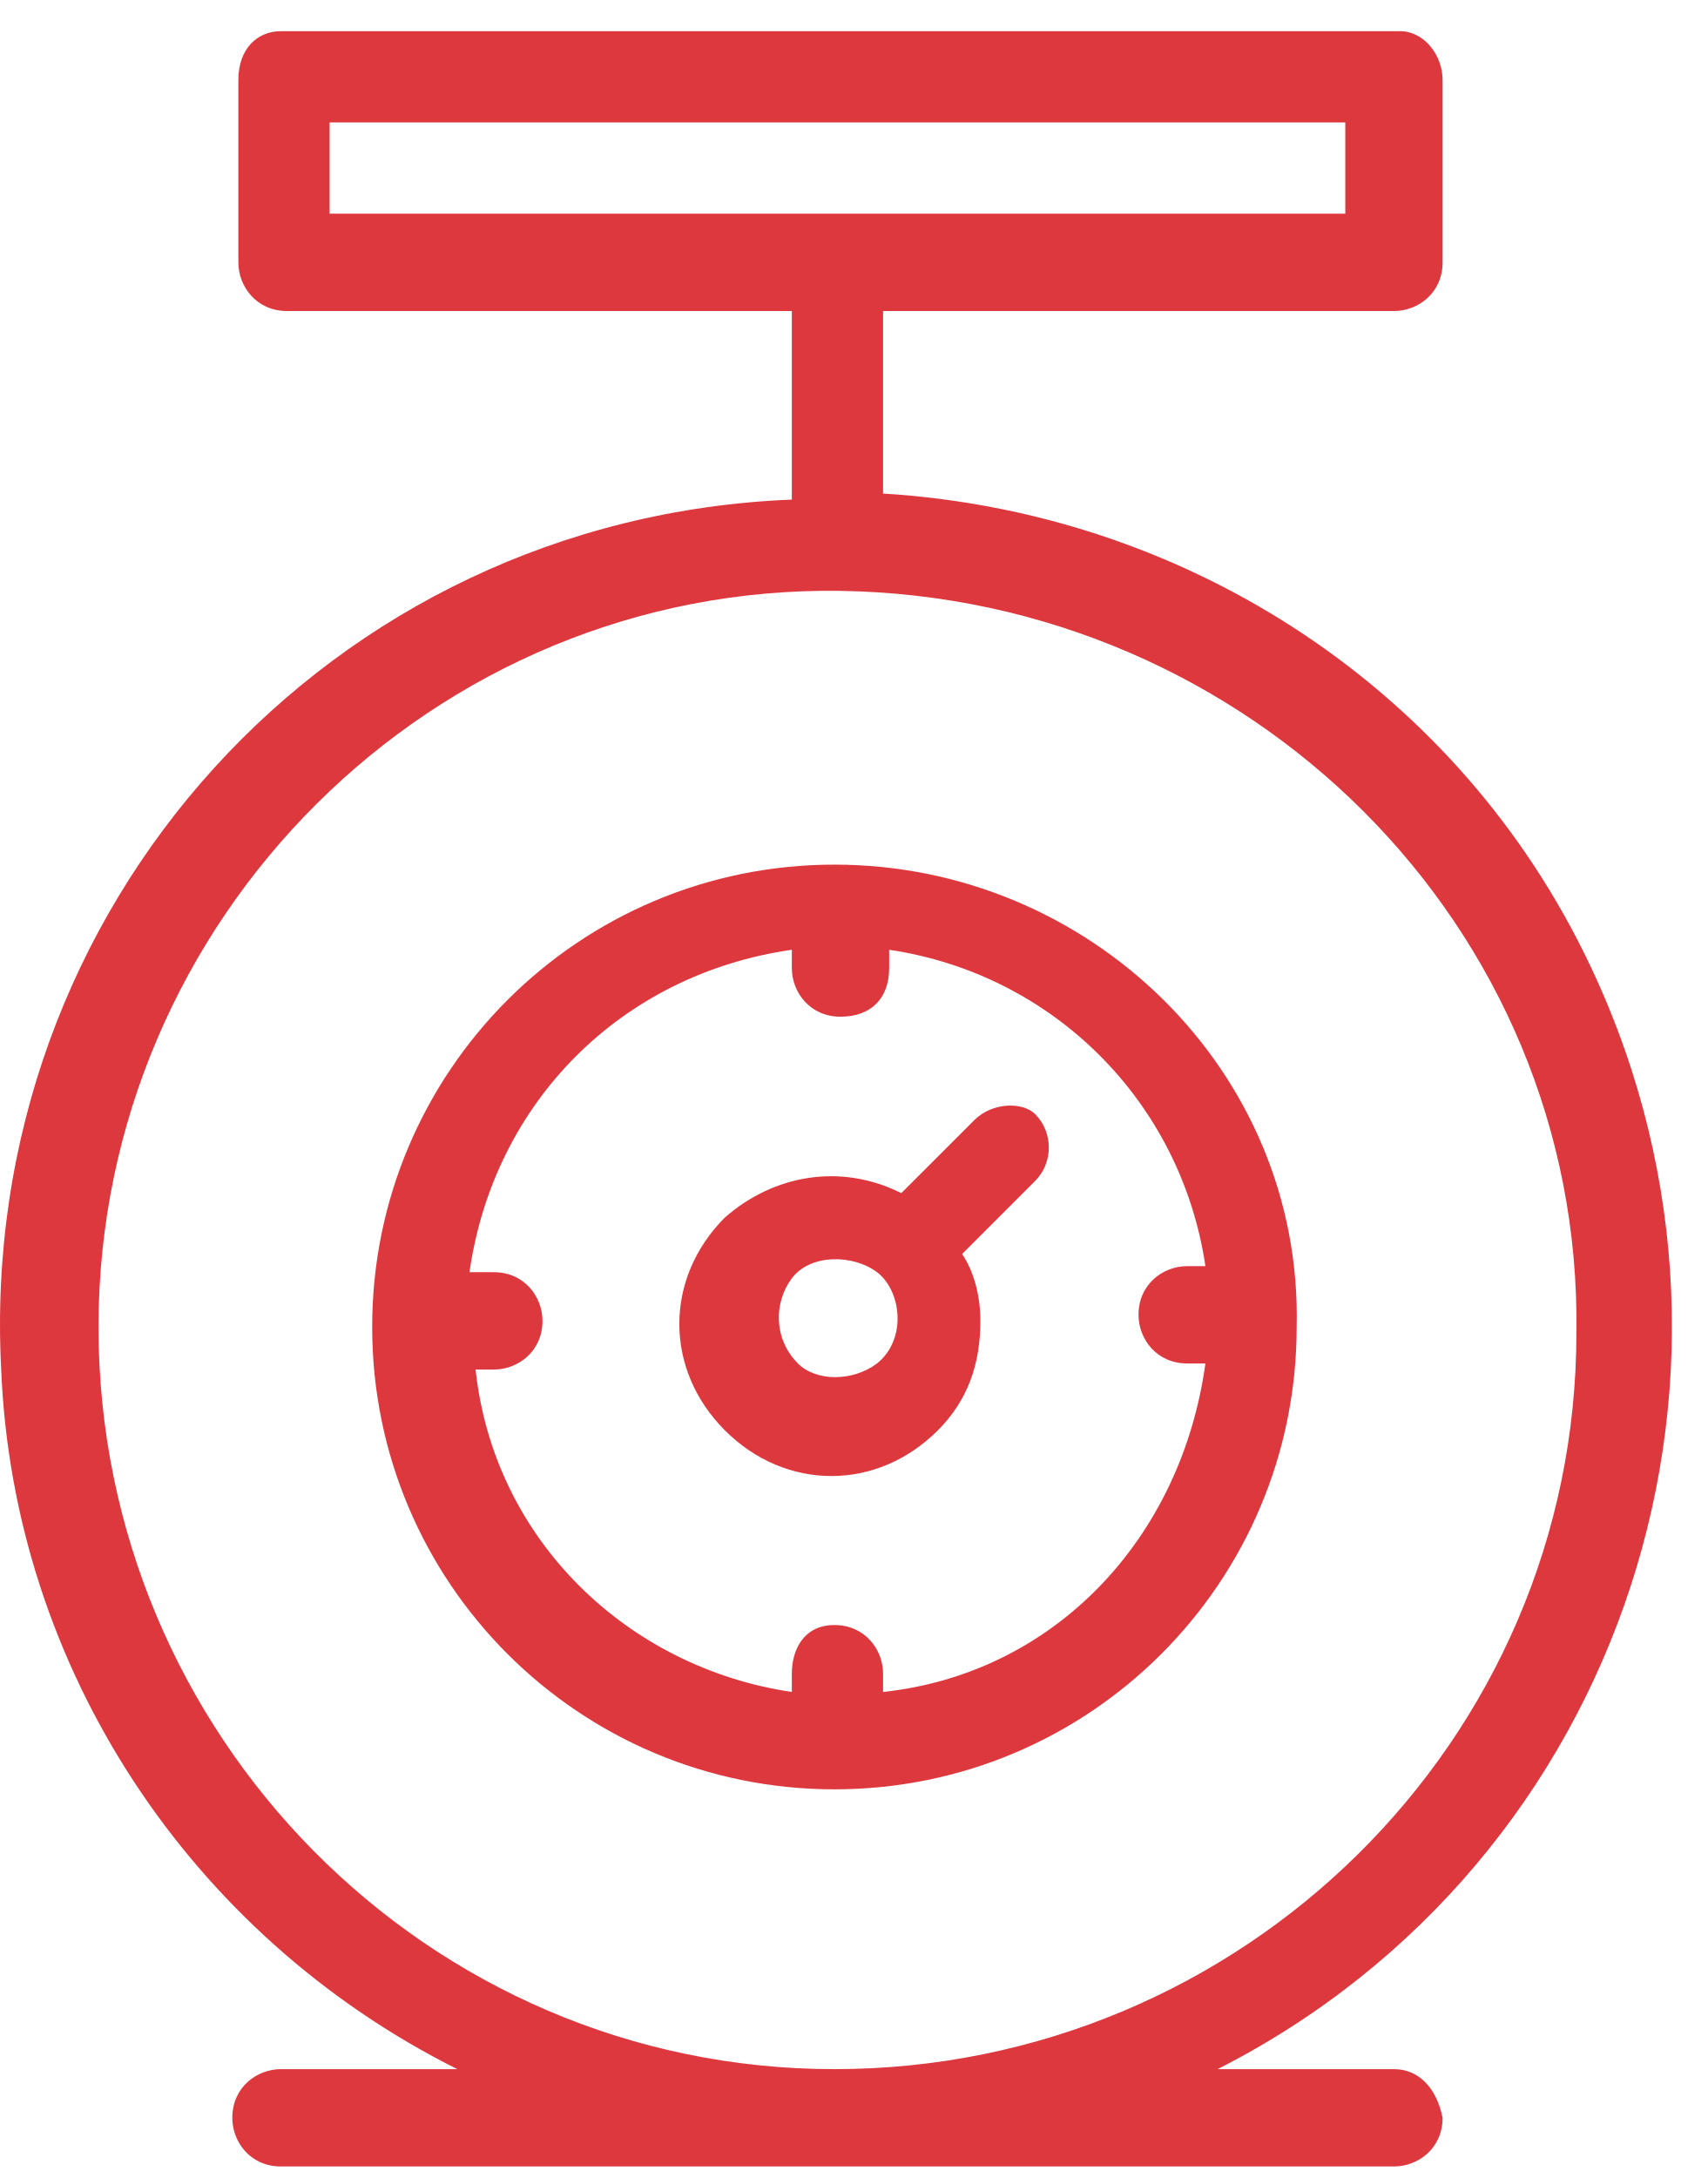
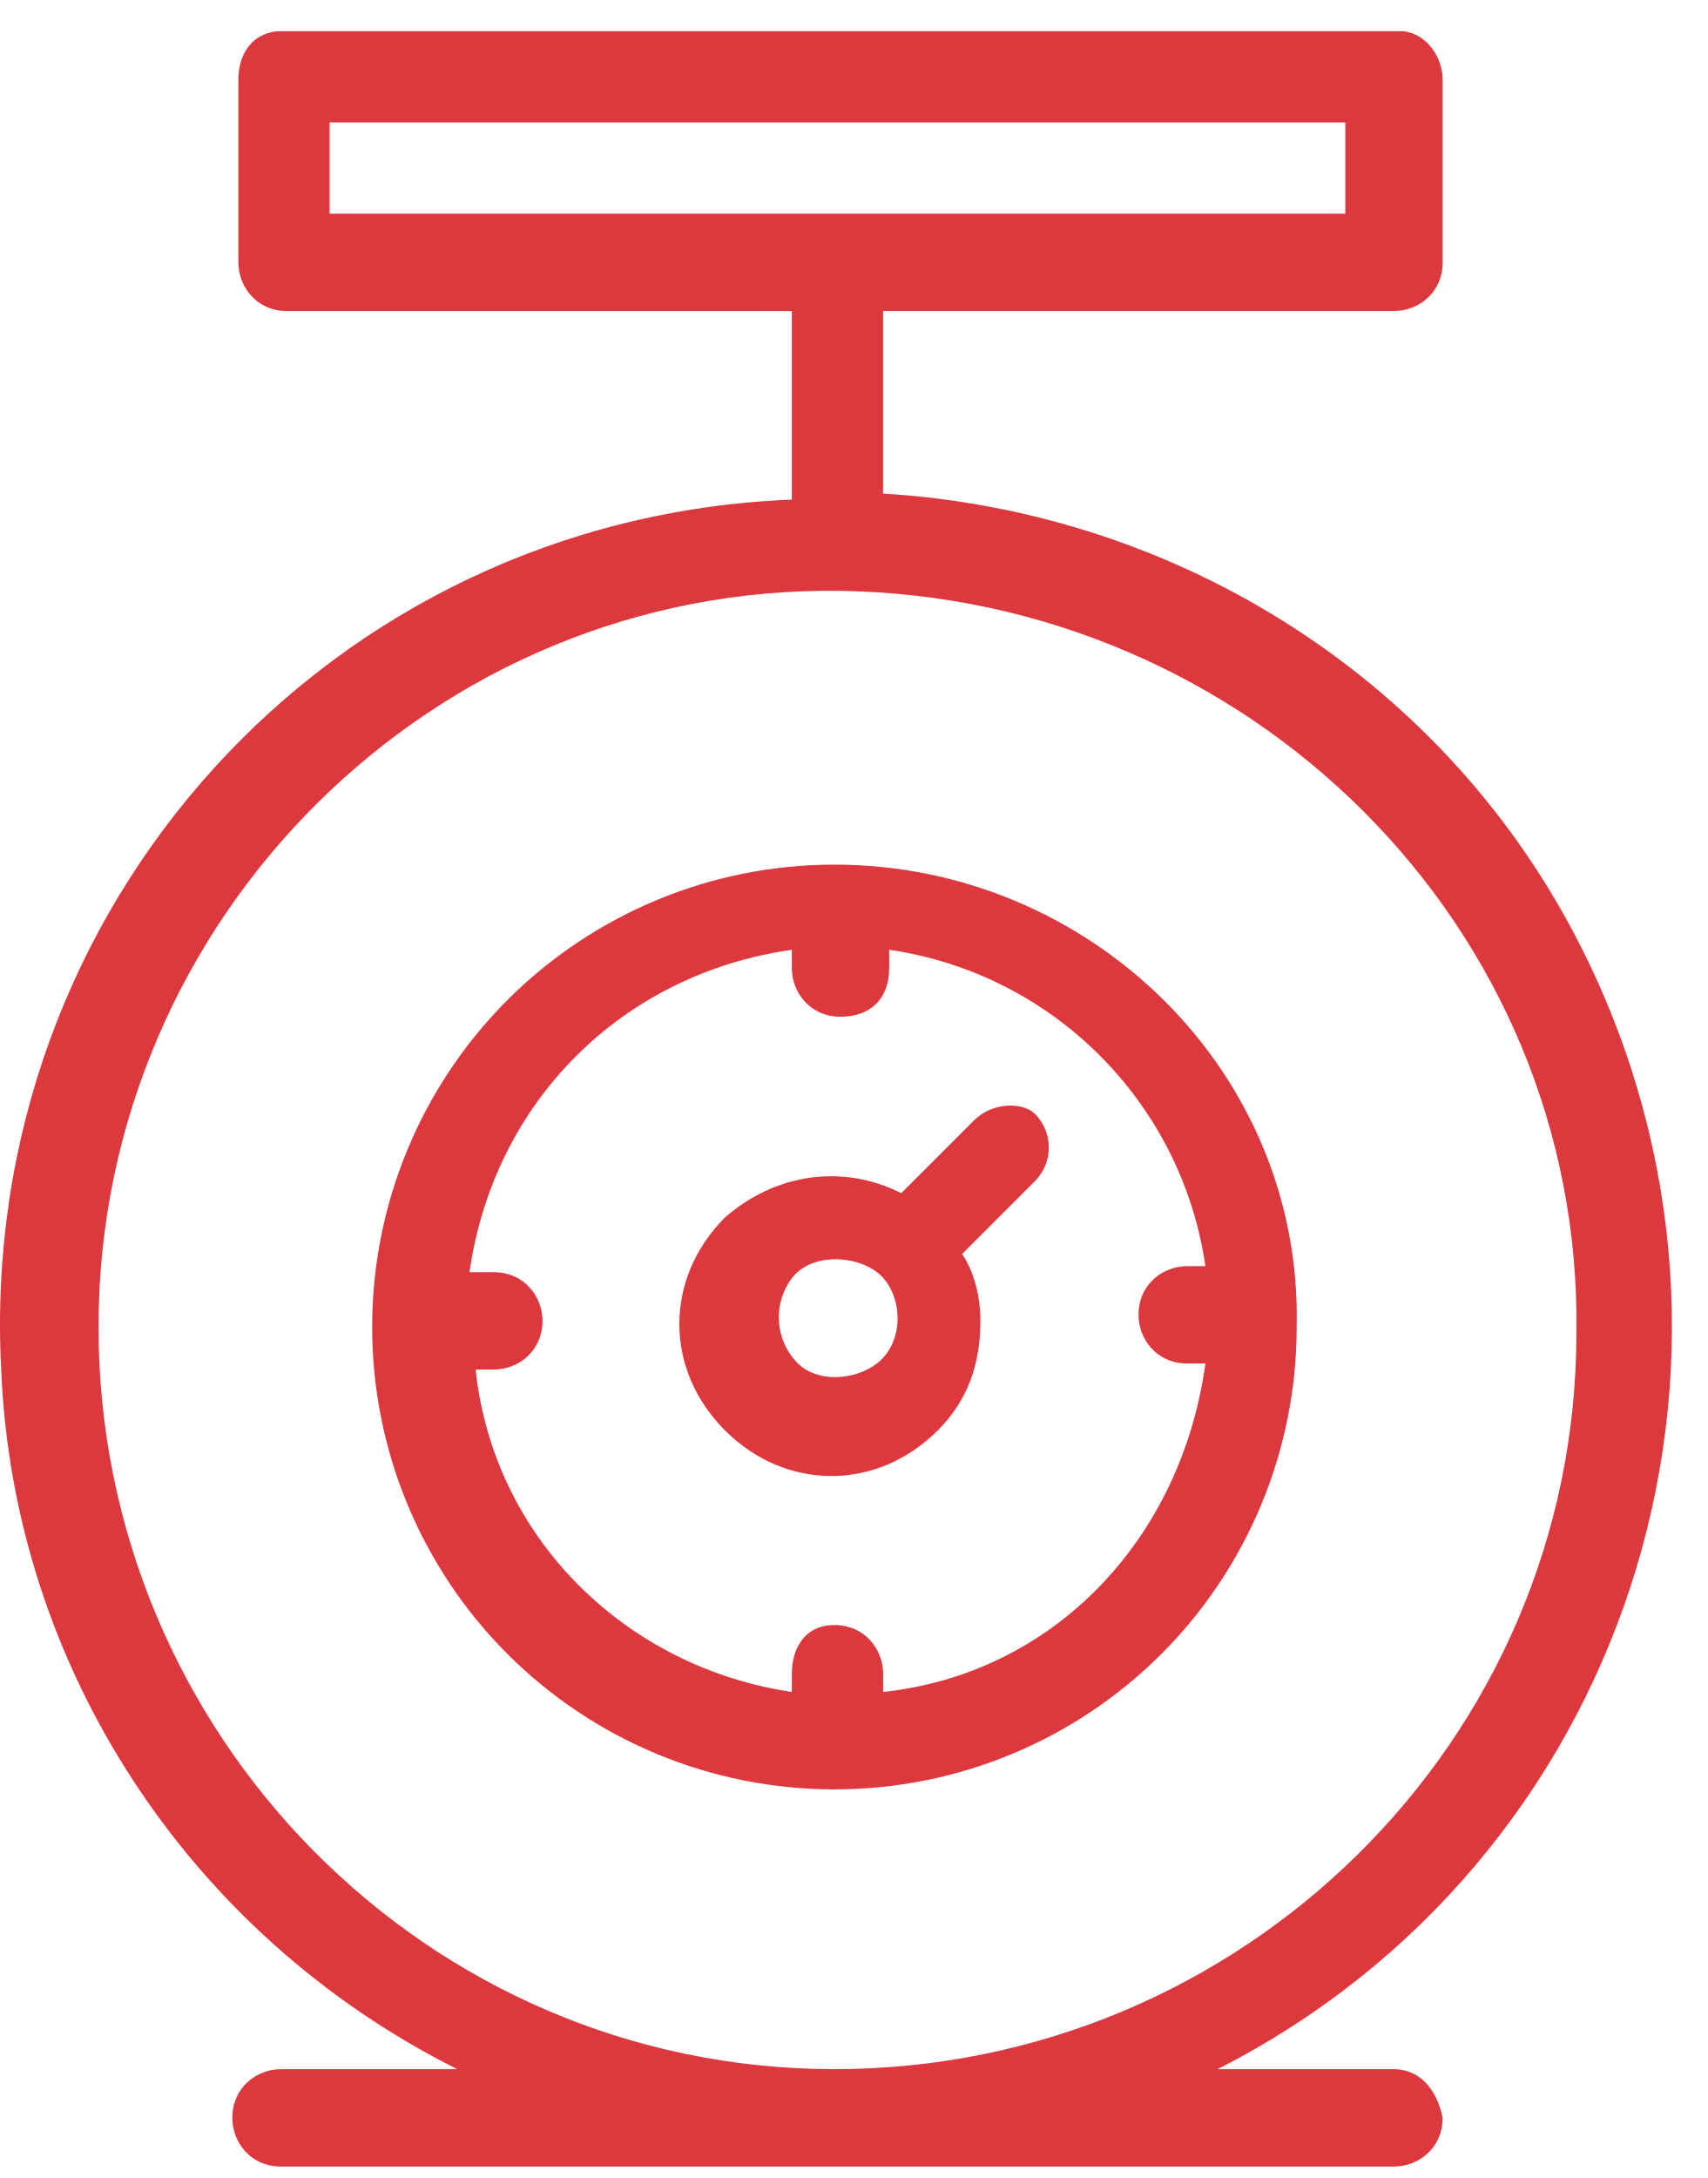
- <svg xmlns="http://www.w3.org/2000/svg" width="40" height="51" viewBox="0 0 40 51" fill="none">
-   <path d="M19.544 20.246C13.561 20.246 8.717 25.089 8.717 31.072C8.717 37.055 13.561 41.899 19.544 41.899C25.526 41.899 30.37 37.055 30.37 31.072C30.512 25.089 25.526 20.246 19.544 20.246ZM20.683 39.619V39.192C20.683 38.622 20.256 38.052 19.544 38.052C18.831 38.052 18.546 38.622 18.546 39.192V39.619C14.7 39.05 11.566 36.058 11.139 32.069H11.566C12.136 32.069 12.706 31.642 12.706 30.93C12.706 30.36 12.278 29.79 11.566 29.79H10.996C11.566 25.802 14.558 22.81 18.546 22.24V22.668C18.546 23.238 18.974 23.807 19.686 23.807C20.398 23.807 20.826 23.38 20.826 22.668V22.24C24.672 22.81 27.663 25.802 28.233 29.648H27.806C27.236 29.648 26.666 30.075 26.666 30.788C26.666 31.357 27.093 31.927 27.806 31.927H28.233C27.663 36.058 24.672 39.192 20.683 39.619Z" fill="#DE383F" />
-   <path d="M22.82 26.229L21.11 27.938C19.686 27.226 18.119 27.511 16.979 28.508C15.555 29.933 15.555 32.069 16.979 33.494C18.404 34.919 20.541 34.919 21.965 33.494C22.677 32.782 22.962 31.927 22.962 30.93C22.962 30.36 22.82 29.79 22.535 29.363L24.244 27.654C24.672 27.226 24.672 26.514 24.244 26.087C23.959 25.802 23.247 25.802 22.82 26.229ZM20.541 31.927C19.971 32.354 19.116 32.354 18.689 31.927C18.119 31.357 18.119 30.503 18.546 29.933C18.974 29.363 19.971 29.363 20.541 29.79C21.11 30.218 21.253 31.357 20.541 31.927Z" fill="#DE383F" />
-   <path d="M32.649 48.451H28.518C38.062 43.608 41.908 31.927 37.065 22.24C33.931 15.973 27.663 11.984 20.683 11.557V7.283H32.649C33.219 7.283 33.788 6.856 33.788 6.144V1.87C33.788 1.3 33.361 0.73 32.791 0.73H6.58C6.011 0.73 5.583 1.158 5.583 1.87V6.144C5.583 6.713 6.011 7.283 6.723 7.283H18.546V11.699C7.72 12.127 -0.542 21.243 0.028 32.069C0.313 39.05 4.444 45.317 10.711 48.451H6.58C6.011 48.451 5.441 48.879 5.441 49.591C5.441 50.161 5.868 50.73 6.58 50.73H32.649C33.219 50.73 33.788 50.303 33.788 49.591C33.646 48.879 33.219 48.451 32.649 48.451ZM7.72 2.867H31.509V5.004H7.72V2.867ZM2.307 31.072C2.307 21.528 10.142 13.693 19.686 13.836C29.23 13.978 37.065 21.671 36.922 31.215C36.922 40.759 29.088 48.451 19.544 48.451C9.999 48.451 2.307 40.617 2.307 31.072Z" fill="#DE383F" />
+ <svg xmlns="http://www.w3.org/2000/svg" width="40" height="51" fill="none">
+   <path d="M19.544 20.246A10.821 10.821 0 008.717 31.072 10.821 10.821 0 0019.544 41.9 10.821 10.821 0 0030.37 31.072c.142-5.983-4.844-10.826-10.826-10.826zm1.14 19.373v-.427c0-.57-.428-1.14-1.14-1.14-.713 0-.998.57-.998 1.14v.427c-3.846-.57-6.98-3.56-7.407-7.55h.427c.57 0 1.14-.427 1.14-1.14 0-.569-.428-1.139-1.14-1.139h-.57c.57-3.988 3.562-6.98 7.55-7.55v.428c0 .57.428 1.14 1.14 1.14s1.14-.428 1.14-1.14v-.428a8.763 8.763 0 017.407 7.408h-.427c-.57 0-1.14.427-1.14 1.14 0 .57.427 1.14 1.14 1.14h.427c-.57 4.13-3.561 7.264-7.55 7.691z" fill="#DE383F" />
+   <path d="M22.82 26.229l-1.71 1.71c-1.424-.713-2.991-.428-4.13.57-1.425 1.424-1.425 3.56 0 4.985 1.424 1.425 3.56 1.425 4.985 0 .712-.712.997-1.567.997-2.564 0-.57-.142-1.14-.427-1.567l1.71-1.71a1.118 1.118 0 000-1.566c-.286-.285-.998-.285-1.425.142zm-2.28 5.698c-.57.427-1.424.427-1.851 0a1.526 1.526 0 01-.143-1.994c.428-.57 1.425-.57 1.995-.143.57.428.712 1.567 0 2.137z" fill="#DE383F" />
+   <path d="M32.649 48.451h-4.131c9.544-4.843 13.39-16.524 8.547-26.21-3.134-6.268-9.402-10.257-16.382-10.684V7.283H32.65c.57 0 1.14-.427 1.14-1.14V1.87c0-.57-.428-1.14-.998-1.14H6.581c-.57 0-.998.428-.998 1.14v4.274c0 .57.428 1.14 1.14 1.14h11.823v4.415C7.72 12.127-.542 21.243.028 32.07c.285 6.98 4.416 13.248 10.683 16.382h-4.13c-.57 0-1.14.428-1.14 1.14 0 .57.427 1.14 1.14 1.14h26.068c.57 0 1.14-.428 1.14-1.14-.143-.712-.57-1.14-1.14-1.14zM7.72 2.867h23.79v2.137H7.72V2.867zM2.307 31.072c0-9.544 7.835-17.379 17.379-17.236 9.544.142 17.379 7.835 17.236 17.379 0 9.544-7.834 17.236-17.378 17.236-9.545 0-17.237-7.834-17.237-17.379z" fill="#DE383F" />
</svg>
